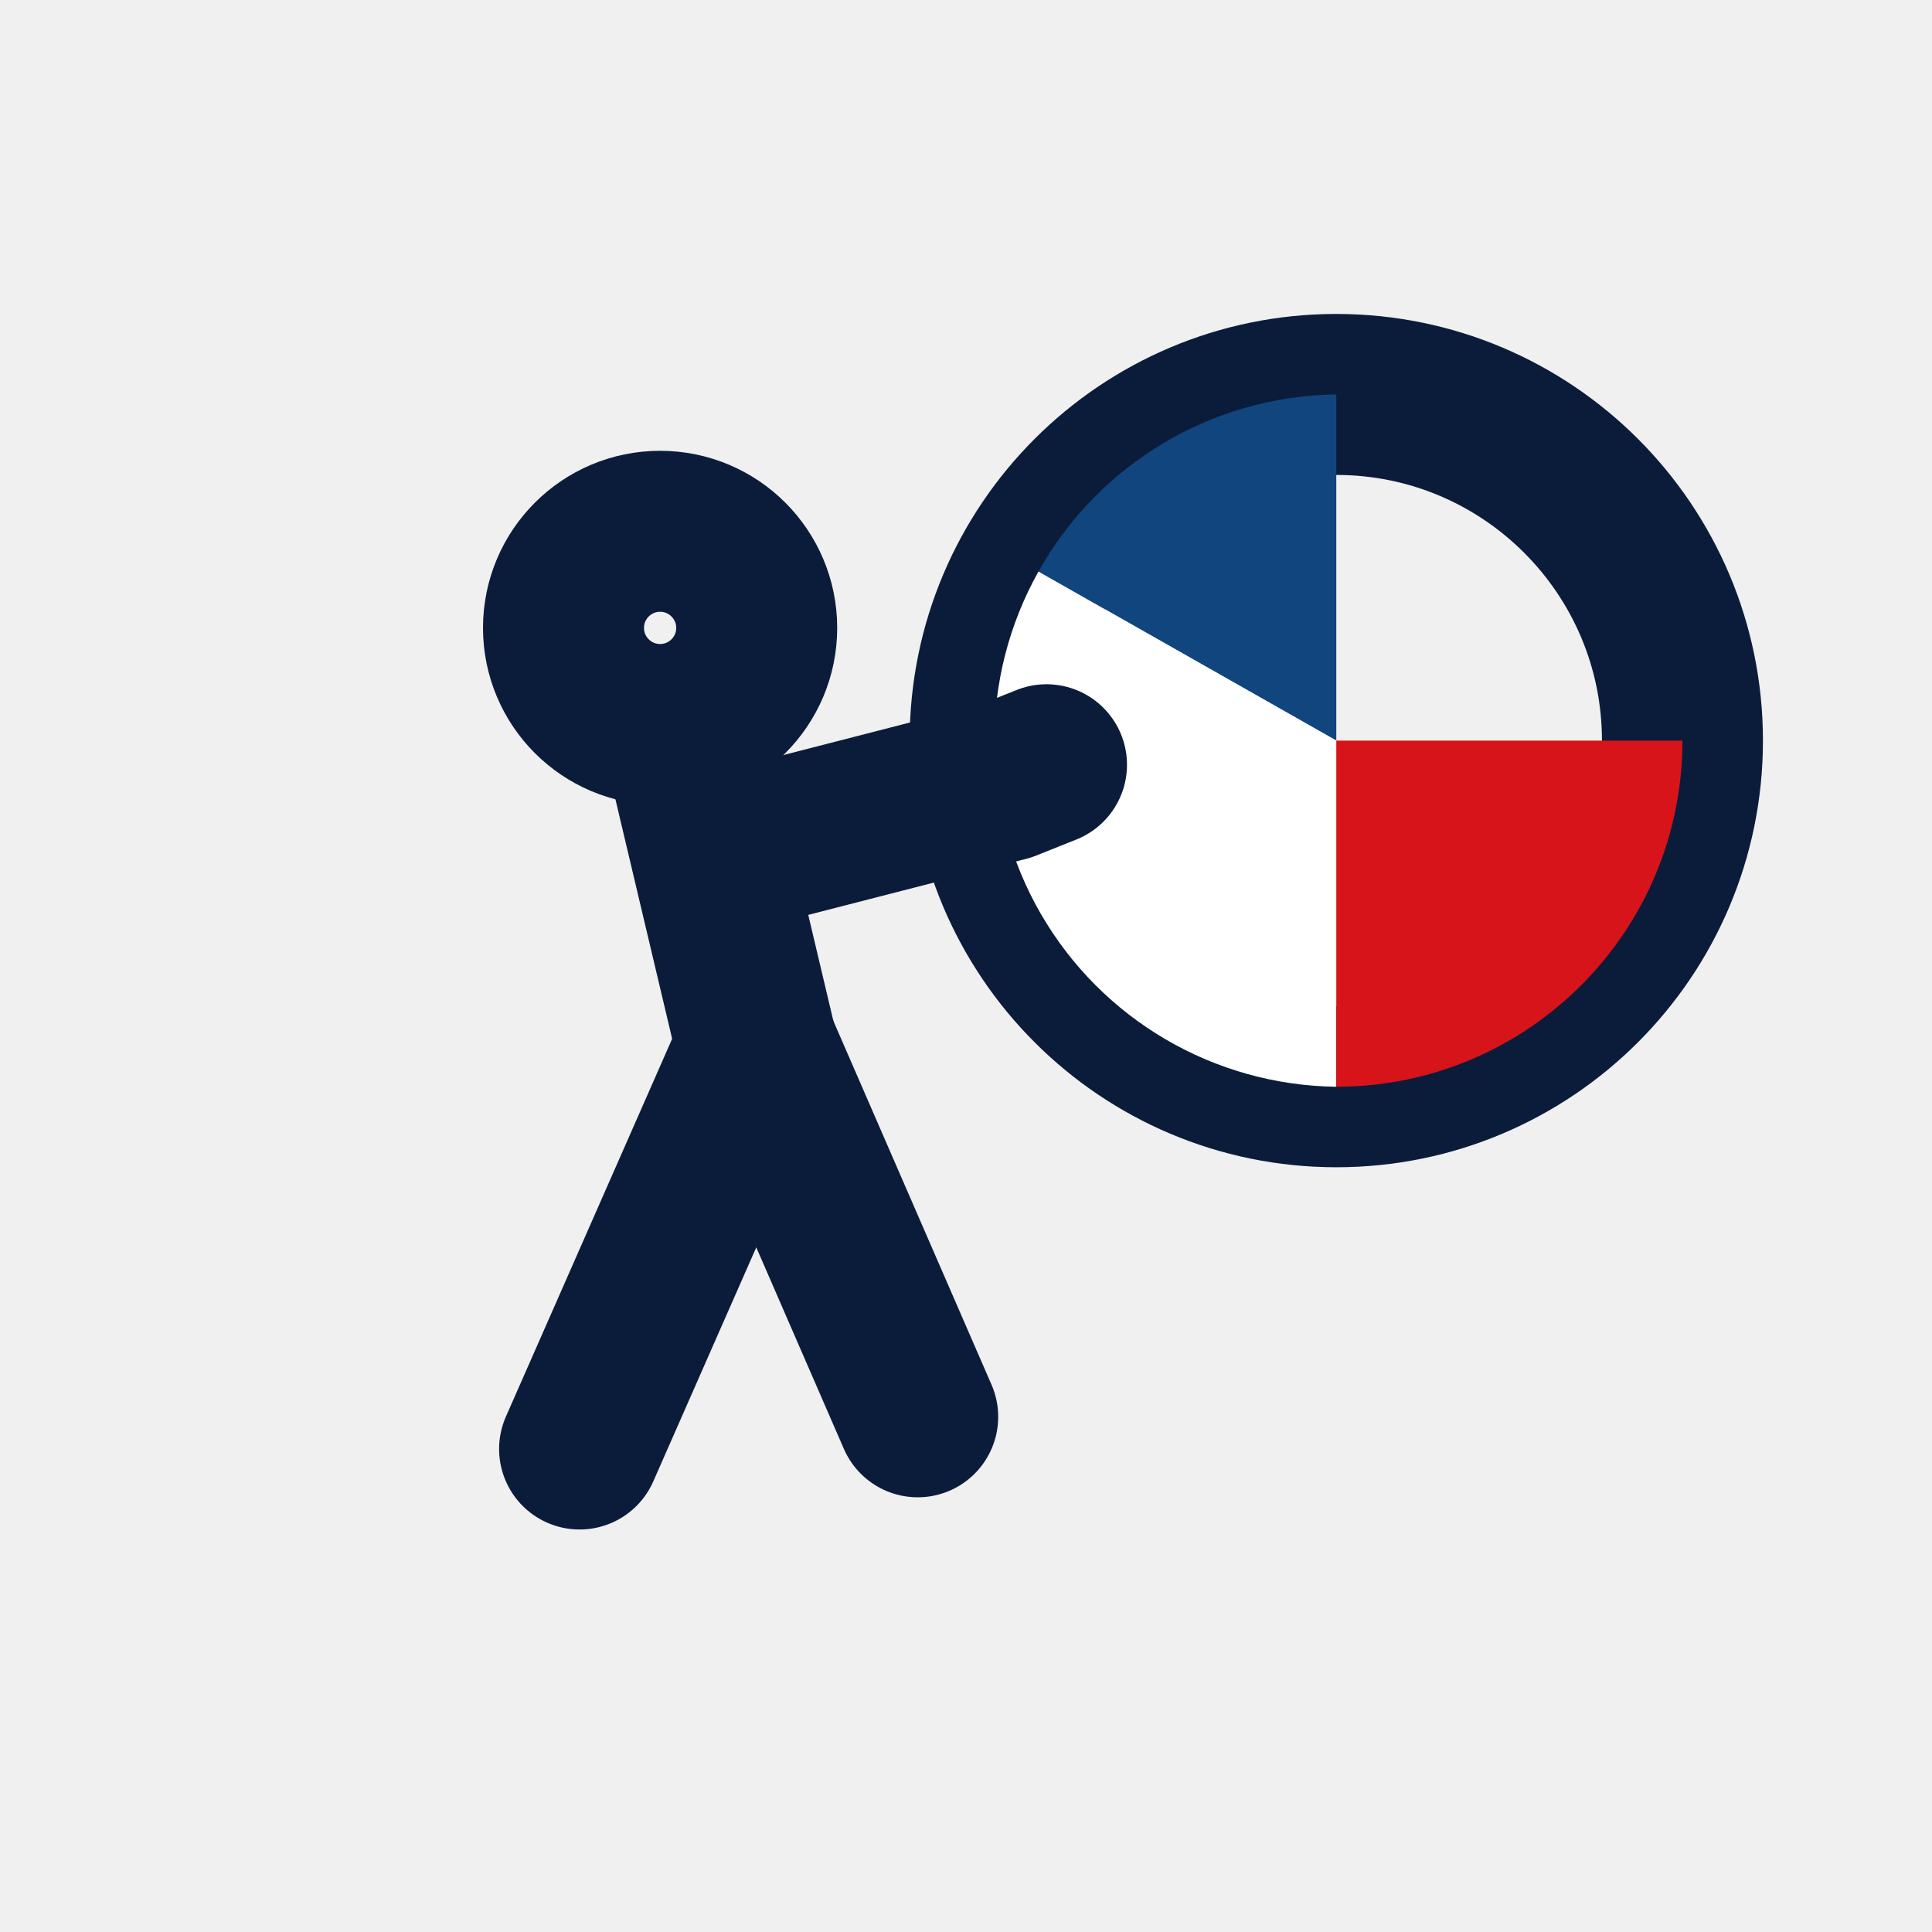
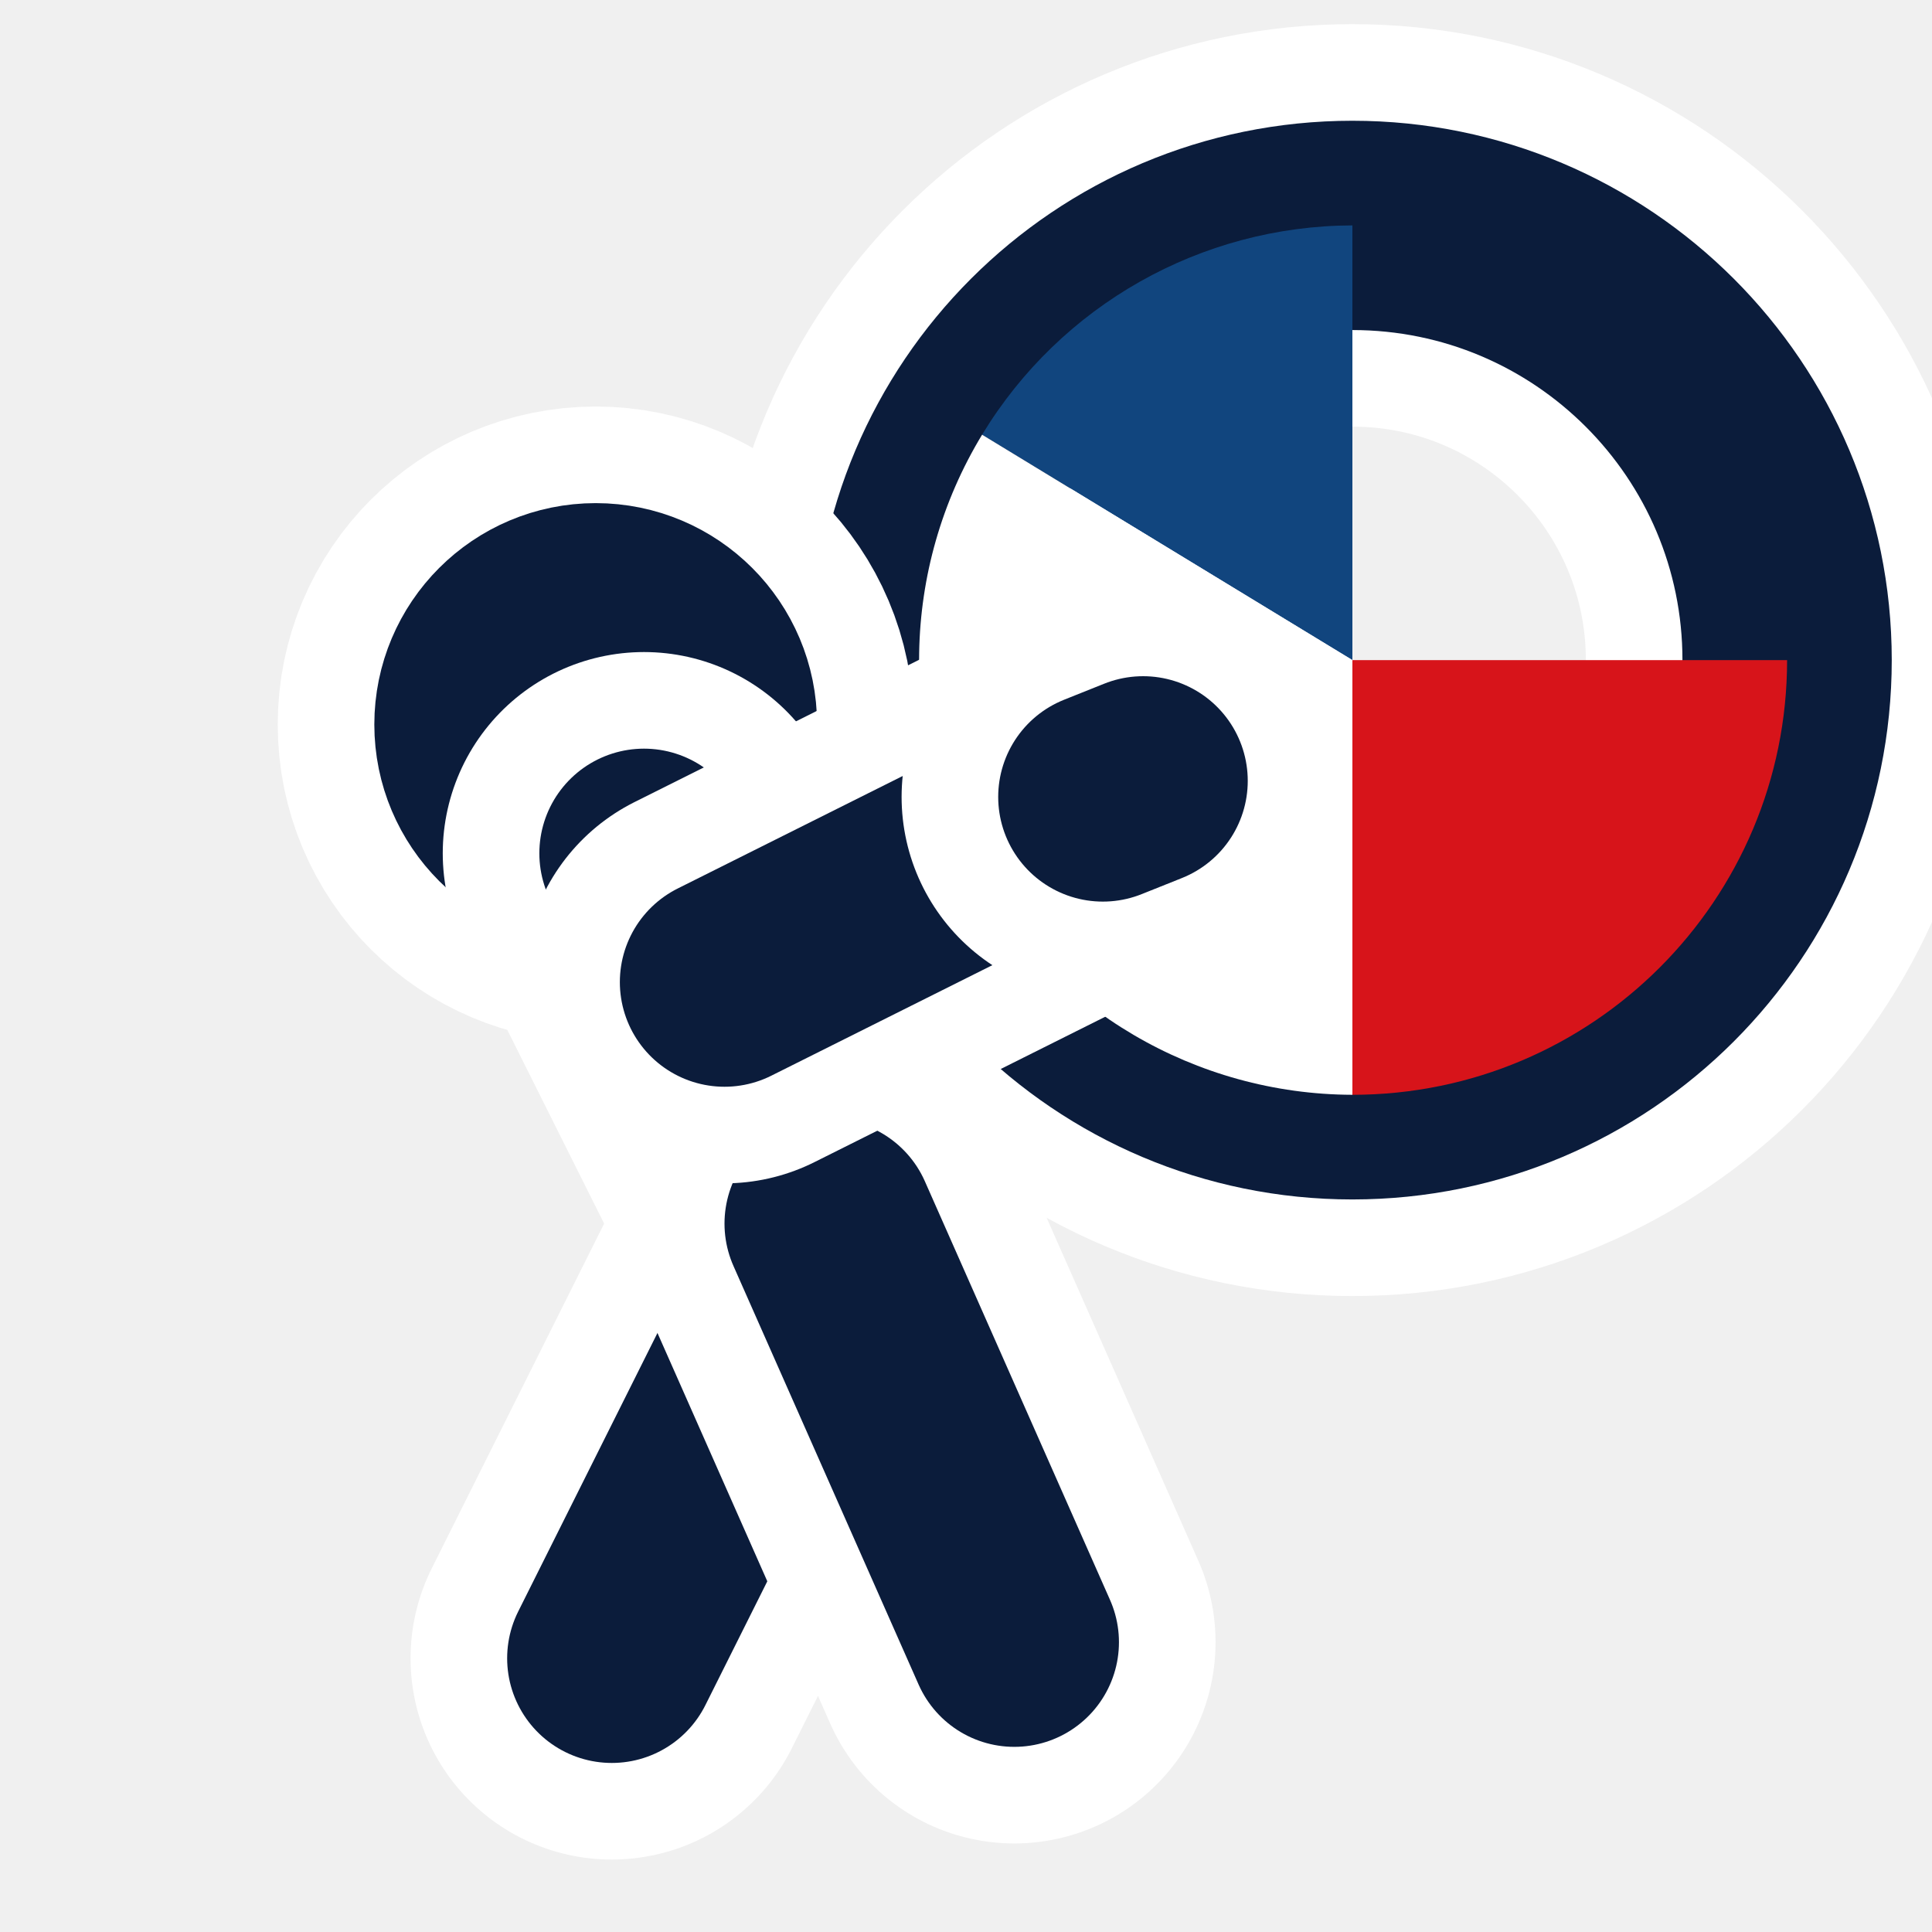
<svg xmlns="http://www.w3.org/2000/svg" width="24" height="24" viewBox="0 0 24 24" role="img" aria-label="Sisyfos icon">
  <defs>
    <style>
-       .stroke{fill:none;stroke:#0B1C3B;stroke-width:2;stroke-linecap:round;stroke-linejoin:round}
+       .halo{fill:none;stroke:#ffffff;stroke-width:5;stroke-linecap:round;stroke-linejoin:round}
+       .main{fill:none;stroke:#0B1C3B;stroke-width:2.6;stroke-linecap:round;stroke-linejoin:round}
    </style>
    <clipPath id="coinClip">
-       <circle cx="16.6" cy="9.2" r="4.3" />
+       <circle cx="16.8" cy="8.2" r="5.4" />
    </clipPath>
  </defs>
-   <circle class="stroke" cx="16.6" cy="9.2" r="4.3" />
+   <circle class="halo" cx="16.8" cy="8.2" r="5.4" />
+   <circle class="main" cx="16.8" cy="8.2" r="5.4" />
  <g clip-path="url(#coinClip)">
-     <path d="M16.6 9.2 L16.6 4.9 A4.3 4.3 0 0 0 12.9 7.1 Z" fill="#11457E" />
-     <path d="M16.6 9.2 L12.9 7.1 A4.3 4.3 0 0 0 16.6 13.5 Z" fill="#FFFFFF" />
-     <path d="M16.6 9.2 L16.6 13.5 A4.3 4.3 0 0 0 20.9 9.2 Z" fill="#D7141A" />
+     <path d="M16.8 8.2 L16.8 2.8 A5.4 5.4 0 0 0 12.2 5.4 Z" fill="#11457E" />
+     <path d="M16.8 8.2 L12.2 5.4 A5.4 5.4 0 0 0 16.8 13.6 Z" fill="#FFFFFF" />
+     <path d="M16.8 8.2 L16.8 13.6 A5.4 5.4 0 0 0 22.2 8.2 Z" fill="#D7141A" />
  </g>
-   <circle class="stroke" cx="8.2" cy="7.8" r="1.2" />
-   <path class="stroke" d="M8.5 9.2 L9.4 13.0" />
-   <path class="stroke" d="M9.4 13.0 L7.2 18.0" />
-   <path class="stroke" d="M9.4 13.0 L11.4 17.6" />
-   <path class="stroke" d="M9.0 10.6 L12.5 9.7 L13.0 9.5" />
+   <circle class="halo" cx="7.4" cy="9.0" r="1.45" />
+   <circle class="main" cx="7.4" cy="9.0" r="1.45" />
+   <path class="halo" d="M8.0 10.6 L10.3 15.2" />
+   <path class="main" d="M8.0 10.6 L10.3 15.2" />
+   <path class="halo" d="M10.3 15.2 L7.6 20.6" />
+   <path class="main" d="M10.3 15.2 L7.6 20.6" />
+   <path class="halo" d="M10.3 15.2 L12.6 20.4" />
+   <path class="main" d="M10.3 15.2 L12.6 20.4" />
+   <path class="halo" d="M9.0 12.2 L12.8 10.3 L13.7 9.9" />
+   <path class="main" d="M9.0 12.2 L12.8 10.3 L13.7 9.9" />
+   <path class="halo" d="M13.7 9.9 L14.2 9.7" />
+   <path class="main" d="M13.7 9.9 L14.2 9.7" />
</svg>
